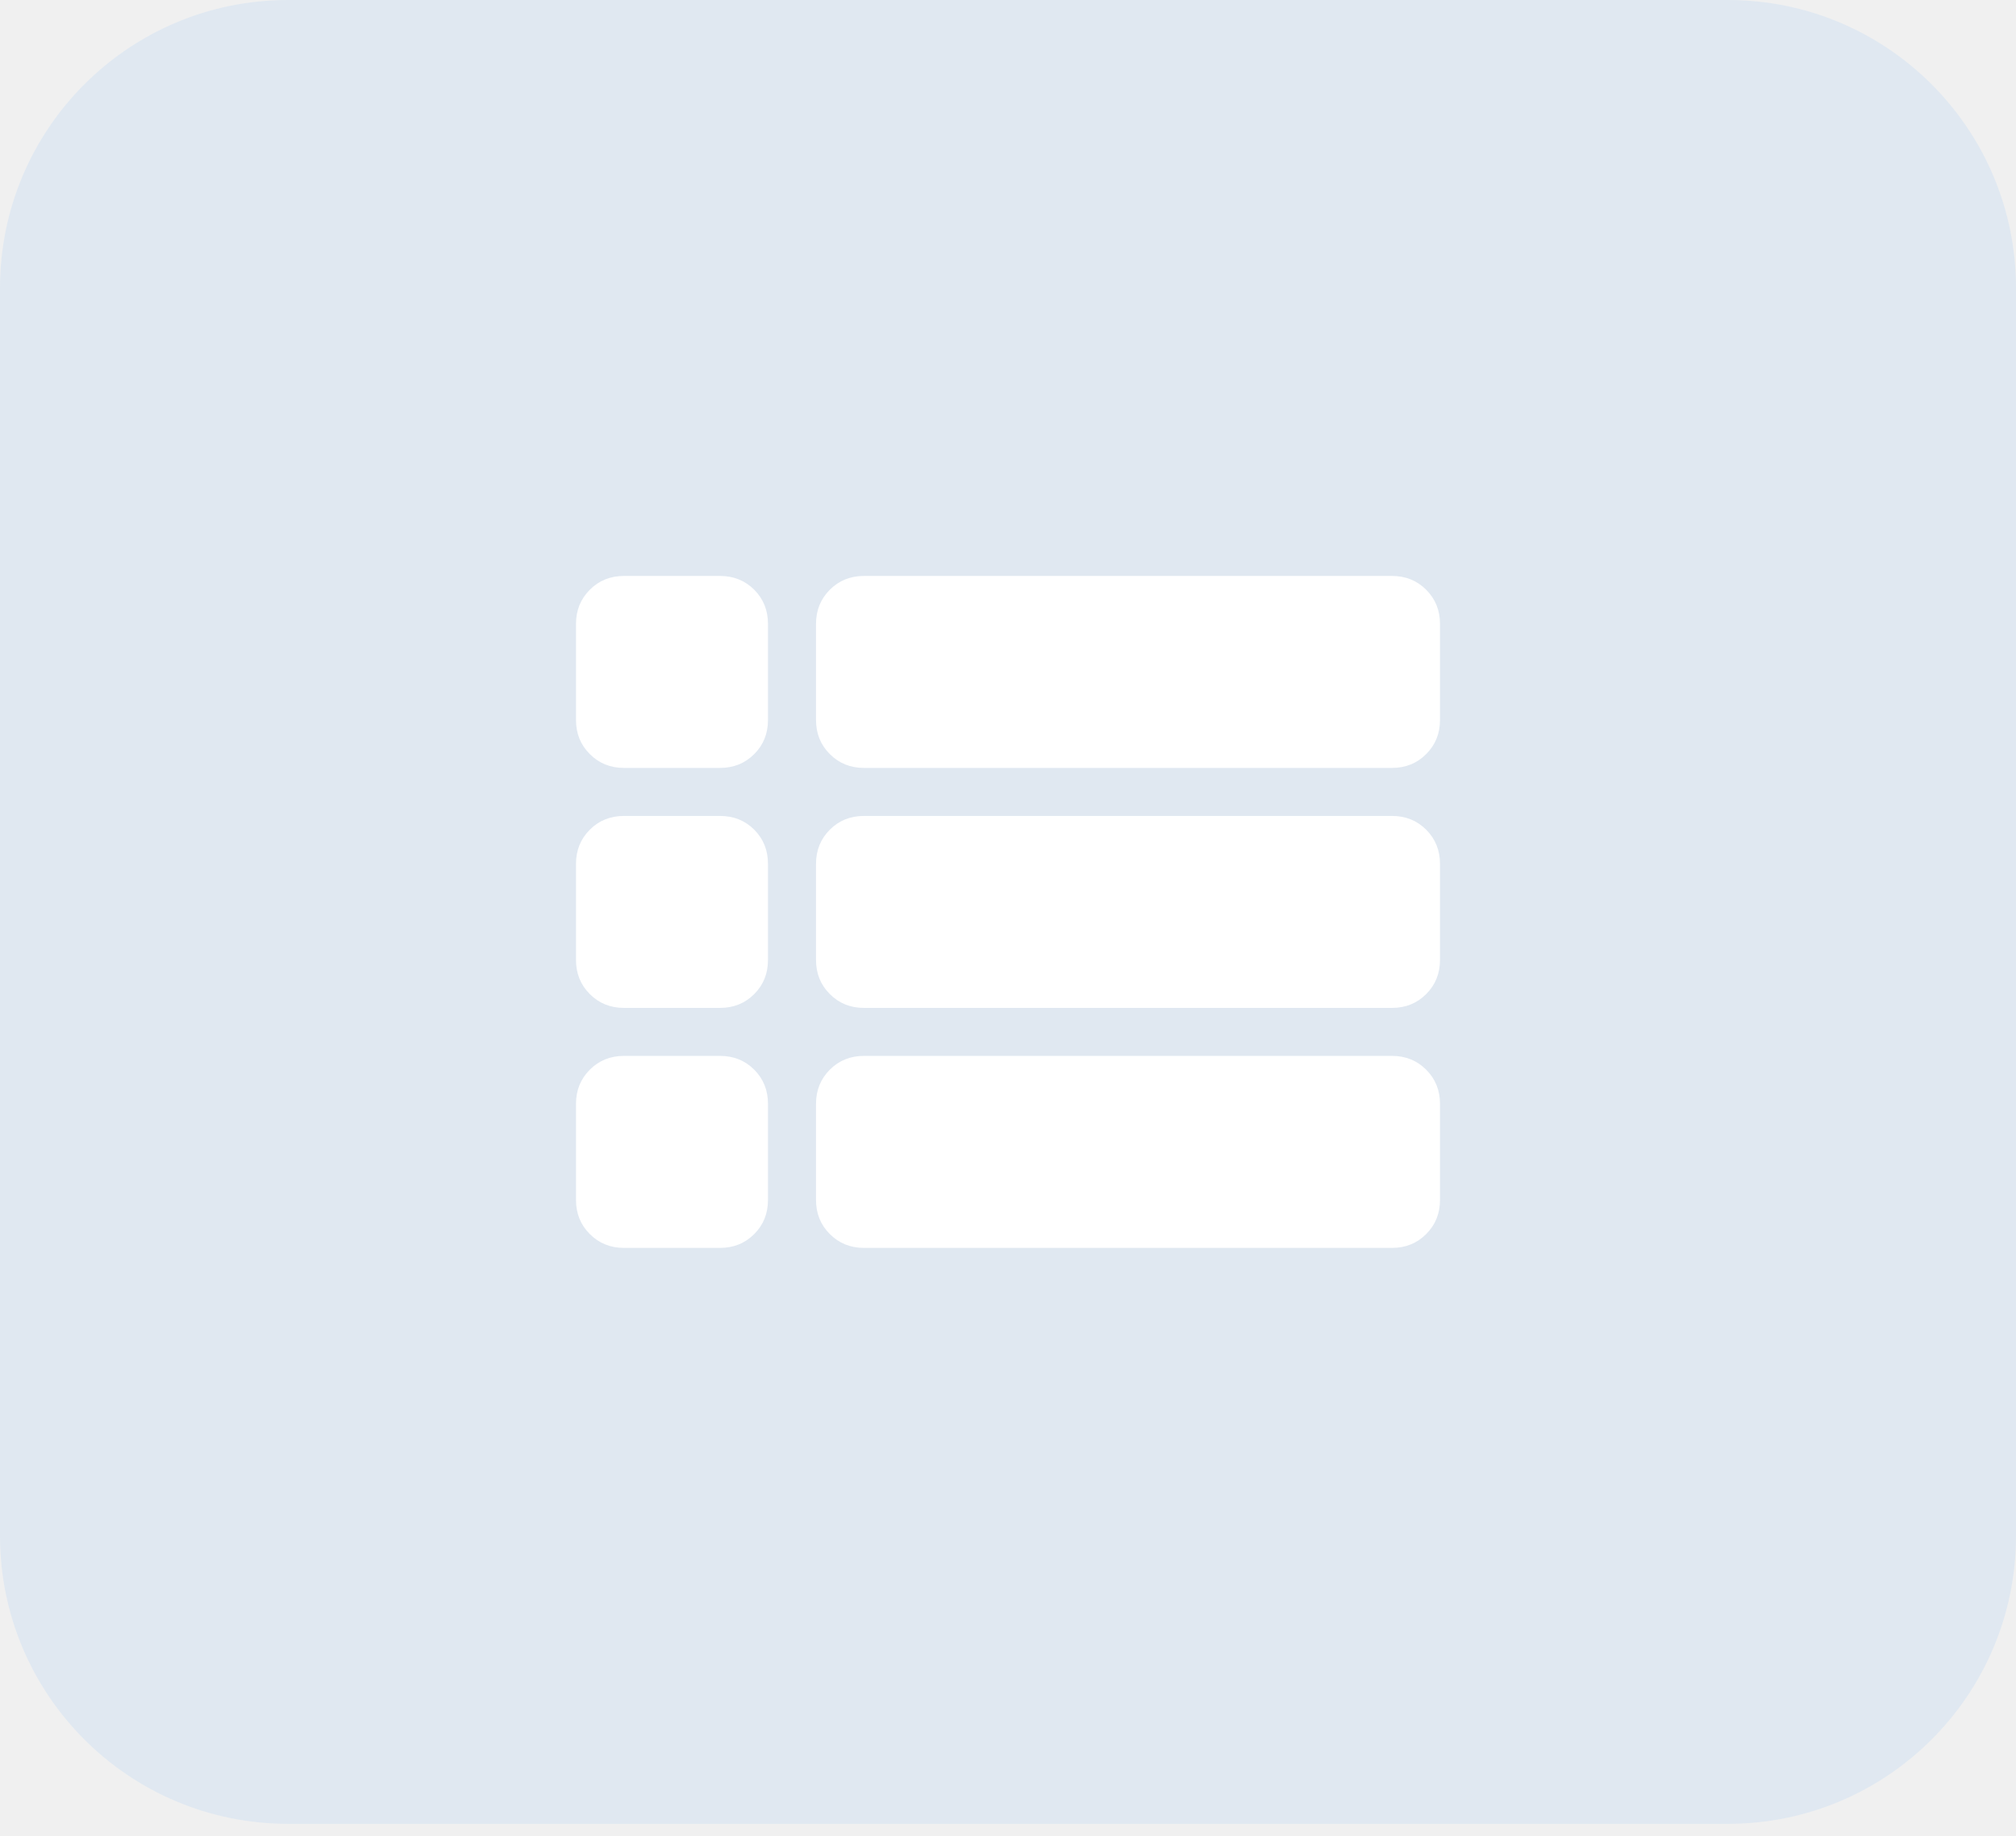
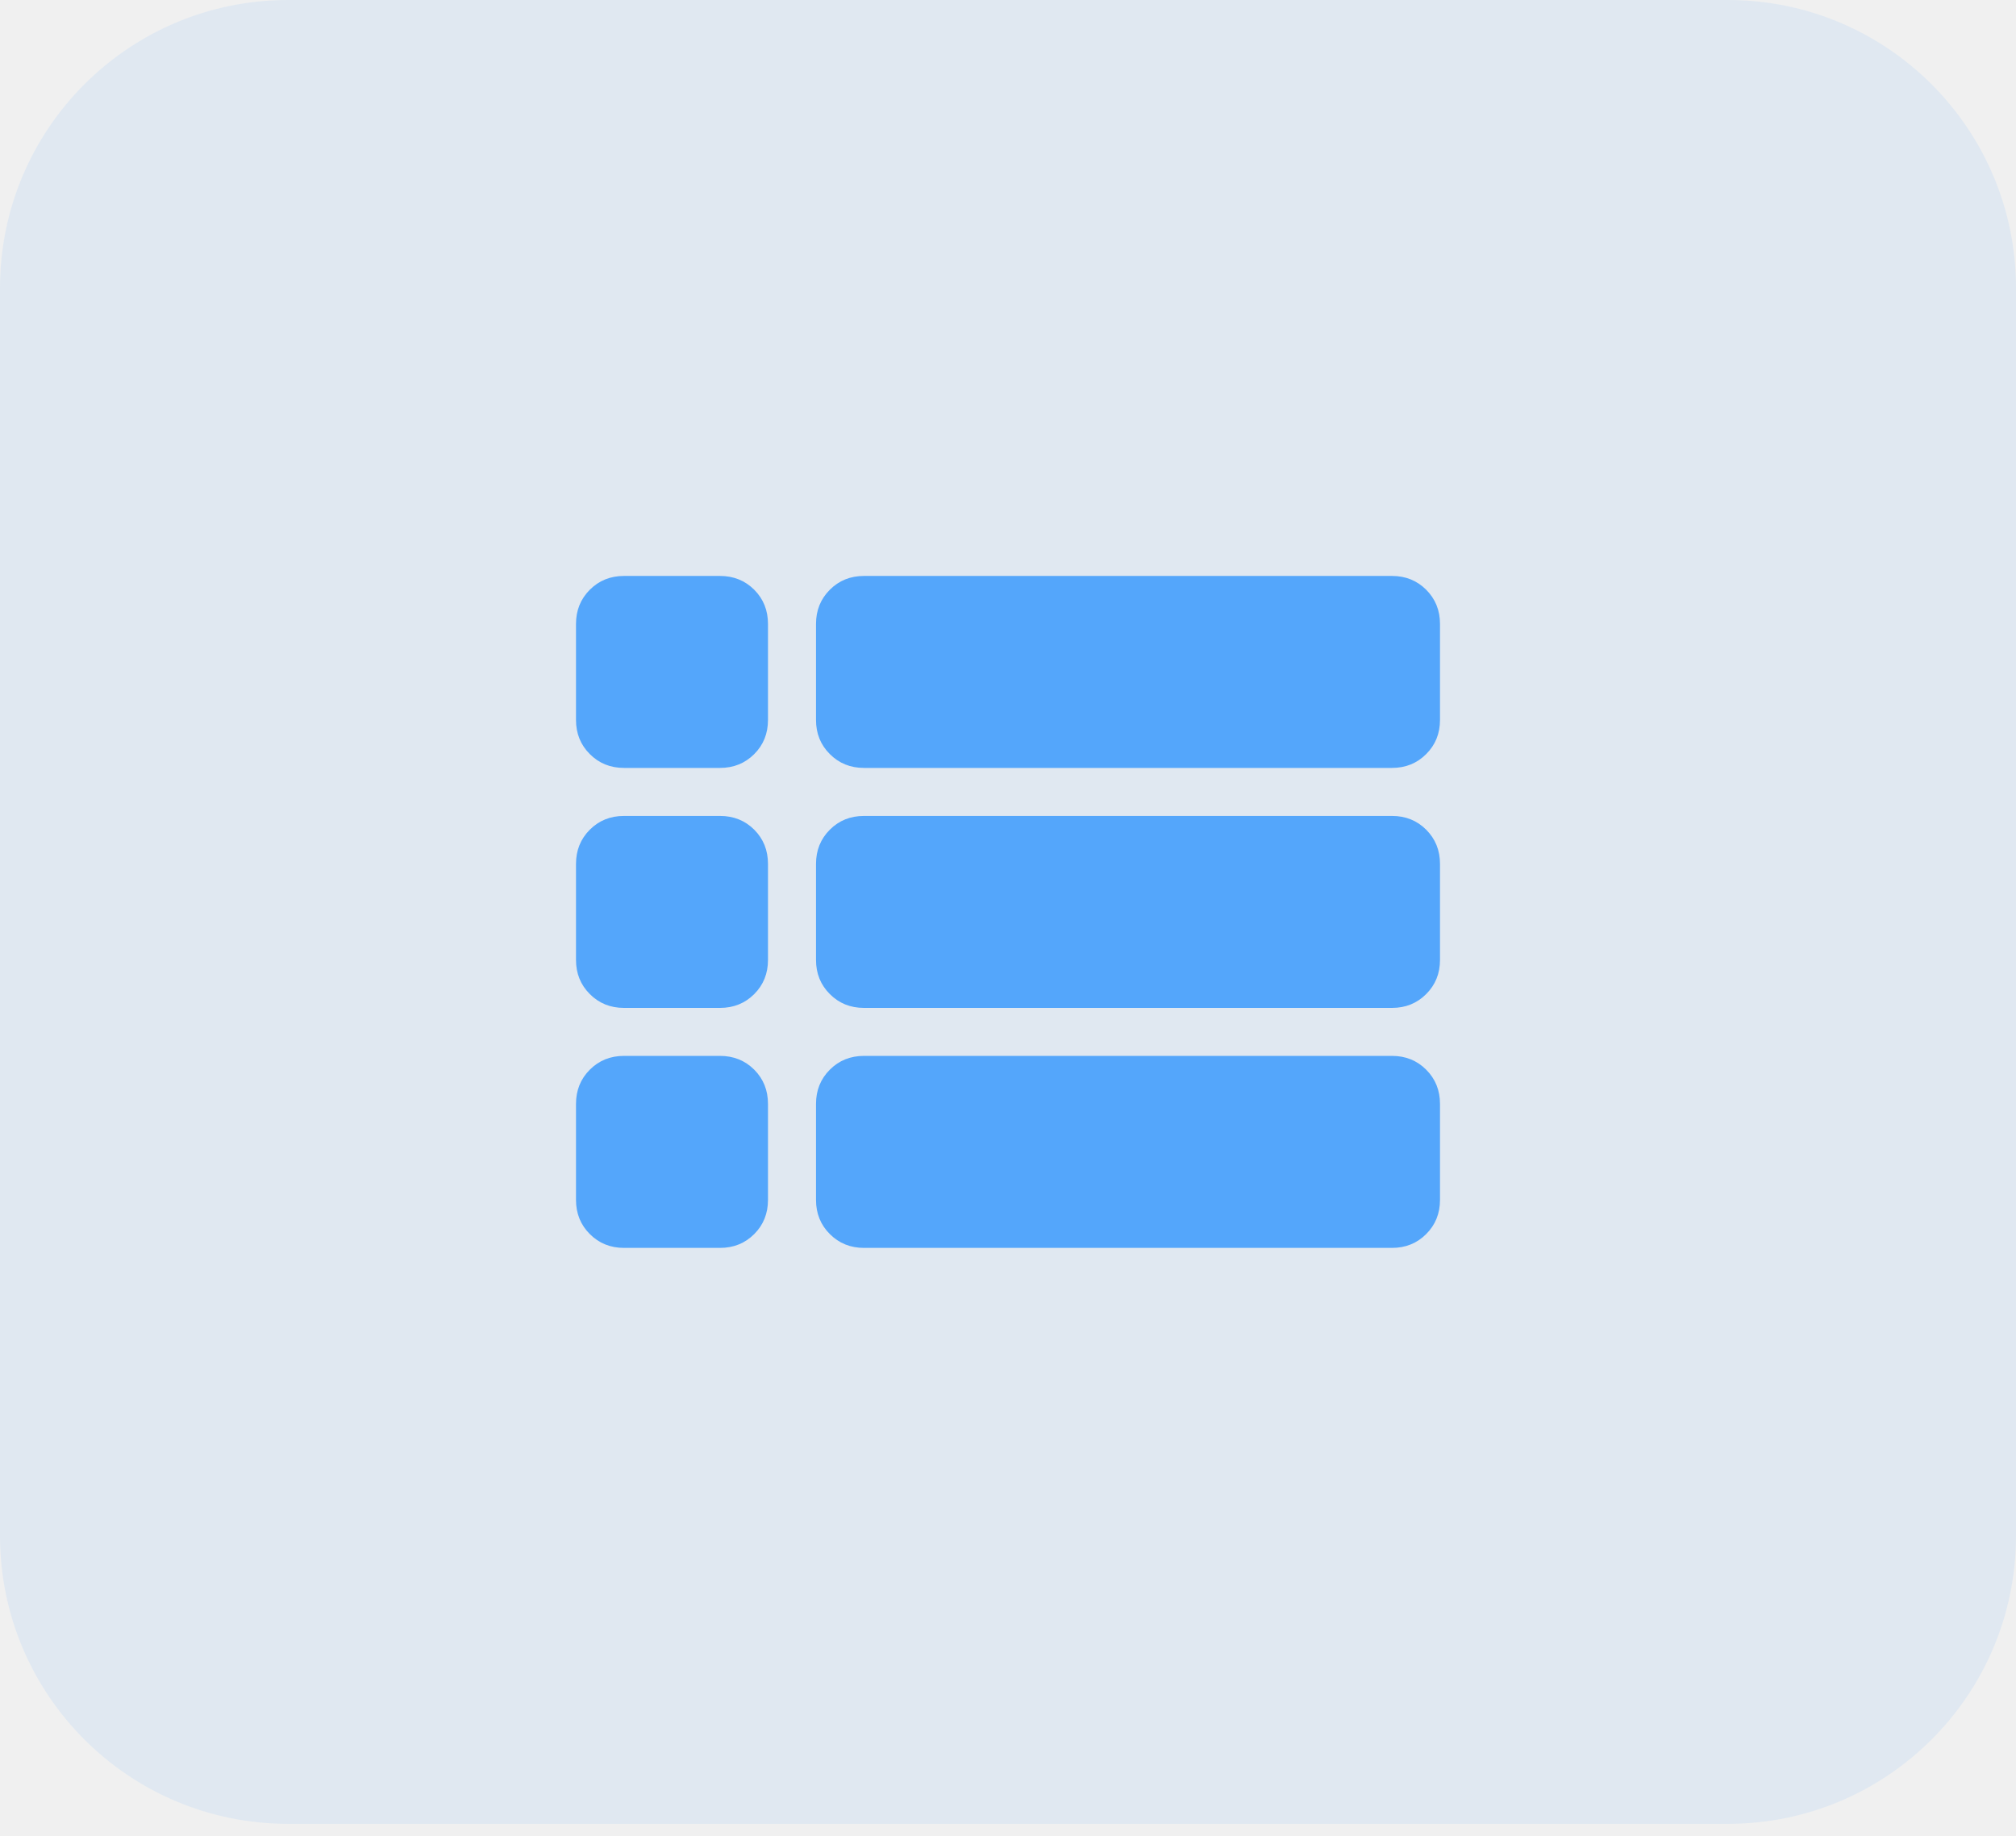
<svg xmlns="http://www.w3.org/2000/svg" width="56" height="51" viewBox="0 0 56 51" fill="none">
  <rect width="56" height="50.667" rx="8" fill="#54A6FB" fill-opacity="0.1" />
-   <path d="M17.333 21.333C16.956 21.333 16.639 21.205 16.384 20.949C16.128 20.694 16 20.378 16 20V17.333C16 16.956 16.128 16.639 16.384 16.383C16.639 16.128 16.956 16 17.333 16H20C20.378 16 20.695 16.128 20.951 16.383C21.206 16.639 21.333 16.956 21.333 17.333V20C21.333 20.378 21.206 20.694 20.951 20.949C20.695 21.205 20.378 21.333 20 21.333H17.333ZM24 21.333C23.622 21.333 23.306 21.205 23.051 20.949C22.795 20.694 22.667 20.378 22.667 20V17.333C22.667 16.956 22.795 16.639 23.051 16.383C23.306 16.128 23.622 16 24 16H38.667C39.044 16 39.361 16.128 39.616 16.383C39.872 16.639 40 16.956 40 17.333V20C40 20.378 39.872 20.694 39.616 20.949C39.361 21.205 39.044 21.333 38.667 21.333H24ZM24 28C23.622 28 23.306 27.872 23.051 27.616C22.795 27.361 22.667 27.044 22.667 26.667V24C22.667 23.622 22.795 23.305 23.051 23.049C23.306 22.794 23.622 22.667 24 22.667H38.667C39.044 22.667 39.361 22.794 39.616 23.049C39.872 23.305 40 23.622 40 24V26.667C40 27.044 39.872 27.361 39.616 27.616C39.361 27.872 39.044 28 38.667 28H24ZM17.333 28C16.956 28 16.639 27.872 16.384 27.616C16.128 27.361 16 27.044 16 26.667V24C16 23.622 16.128 23.305 16.384 23.049C16.639 22.794 16.956 22.667 17.333 22.667H20C20.378 22.667 20.695 22.794 20.951 23.049C21.206 23.305 21.333 23.622 21.333 24V26.667C21.333 27.044 21.206 27.361 20.951 27.616C20.695 27.872 20.378 28 20 28H17.333ZM24 34.667C23.622 34.667 23.306 34.539 23.051 34.283C22.795 34.028 22.667 33.711 22.667 33.333V30.667C22.667 30.289 22.795 29.972 23.051 29.716C23.306 29.461 23.622 29.333 24 29.333H38.667C39.044 29.333 39.361 29.461 39.616 29.716C39.872 29.972 40 30.289 40 30.667V33.333C40 33.711 39.872 34.028 39.616 34.283C39.361 34.539 39.044 34.667 38.667 34.667H24ZM17.333 34.667C16.956 34.667 16.639 34.539 16.384 34.283C16.128 34.028 16 33.711 16 33.333V30.667C16 30.289 16.128 29.972 16.384 29.716C16.639 29.461 16.956 29.333 17.333 29.333H20C20.378 29.333 20.695 29.461 20.951 29.716C21.206 29.972 21.333 30.289 21.333 30.667V33.333C21.333 33.711 21.206 34.028 20.951 34.283C20.695 34.539 20.378 34.667 20 34.667H17.333Z" fill="white" />
+   <path d="M17.333 21.333C16.956 21.333 16.639 21.205 16.384 20.949C16.128 20.694 16 20.378 16 20V17.333C16 16.956 16.128 16.639 16.384 16.383C16.639 16.128 16.956 16 17.333 16H20C20.378 16 20.695 16.128 20.951 16.383C21.206 16.639 21.333 16.956 21.333 17.333V20C21.333 20.378 21.206 20.694 20.951 20.949C20.695 21.205 20.378 21.333 20 21.333H17.333ZM24 21.333C23.622 21.333 23.306 21.205 23.051 20.949C22.795 20.694 22.667 20.378 22.667 20V17.333C22.667 16.956 22.795 16.639 23.051 16.383C23.306 16.128 23.622 16 24 16H38.667C39.044 16 39.361 16.128 39.616 16.383C39.872 16.639 40 16.956 40 17.333V20C40 20.378 39.872 20.694 39.616 20.949C39.361 21.205 39.044 21.333 38.667 21.333H24ZM24 28C23.622 28 23.306 27.872 23.051 27.616C22.795 27.361 22.667 27.044 22.667 26.667V24C22.667 23.622 22.795 23.305 23.051 23.049C23.306 22.794 23.622 22.667 24 22.667H38.667C39.044 22.667 39.361 22.794 39.616 23.049C39.872 23.305 40 23.622 40 24V26.667C40 27.044 39.872 27.361 39.616 27.616C39.361 27.872 39.044 28 38.667 28H24ZM17.333 28C16.956 28 16.639 27.872 16.384 27.616C16.128 27.361 16 27.044 16 26.667V24C16 23.622 16.128 23.305 16.384 23.049C16.639 22.794 16.956 22.667 17.333 22.667H20C20.378 22.667 20.695 22.794 20.951 23.049C21.206 23.305 21.333 23.622 21.333 24V26.667C21.333 27.044 21.206 27.361 20.951 27.616C20.695 27.872 20.378 28 20 28H17.333ZM24 34.667C23.622 34.667 23.306 34.539 23.051 34.283C22.795 34.028 22.667 33.711 22.667 33.333V30.667C22.667 30.289 22.795 29.972 23.051 29.716C23.306 29.461 23.622 29.333 24 29.333H38.667C39.044 29.333 39.361 29.461 39.616 29.716C39.872 29.972 40 30.289 40 30.667V33.333C40 33.711 39.872 34.028 39.616 34.283C39.361 34.539 39.044 34.667 38.667 34.667H24ZM17.333 34.667C16.956 34.667 16.639 34.539 16.384 34.283C16.128 34.028 16 33.711 16 33.333V30.667C16 30.289 16.128 29.972 16.384 29.716C16.639 29.461 16.956 29.333 17.333 29.333H20C20.378 29.333 20.695 29.461 20.951 29.716C21.206 29.972 21.333 30.289 21.333 30.667V33.333C21.333 33.711 21.206 34.028 20.951 34.283C20.695 34.539 20.378 34.667 20 34.667H17.333Z" fill="#54A6FB" />
</svg>
